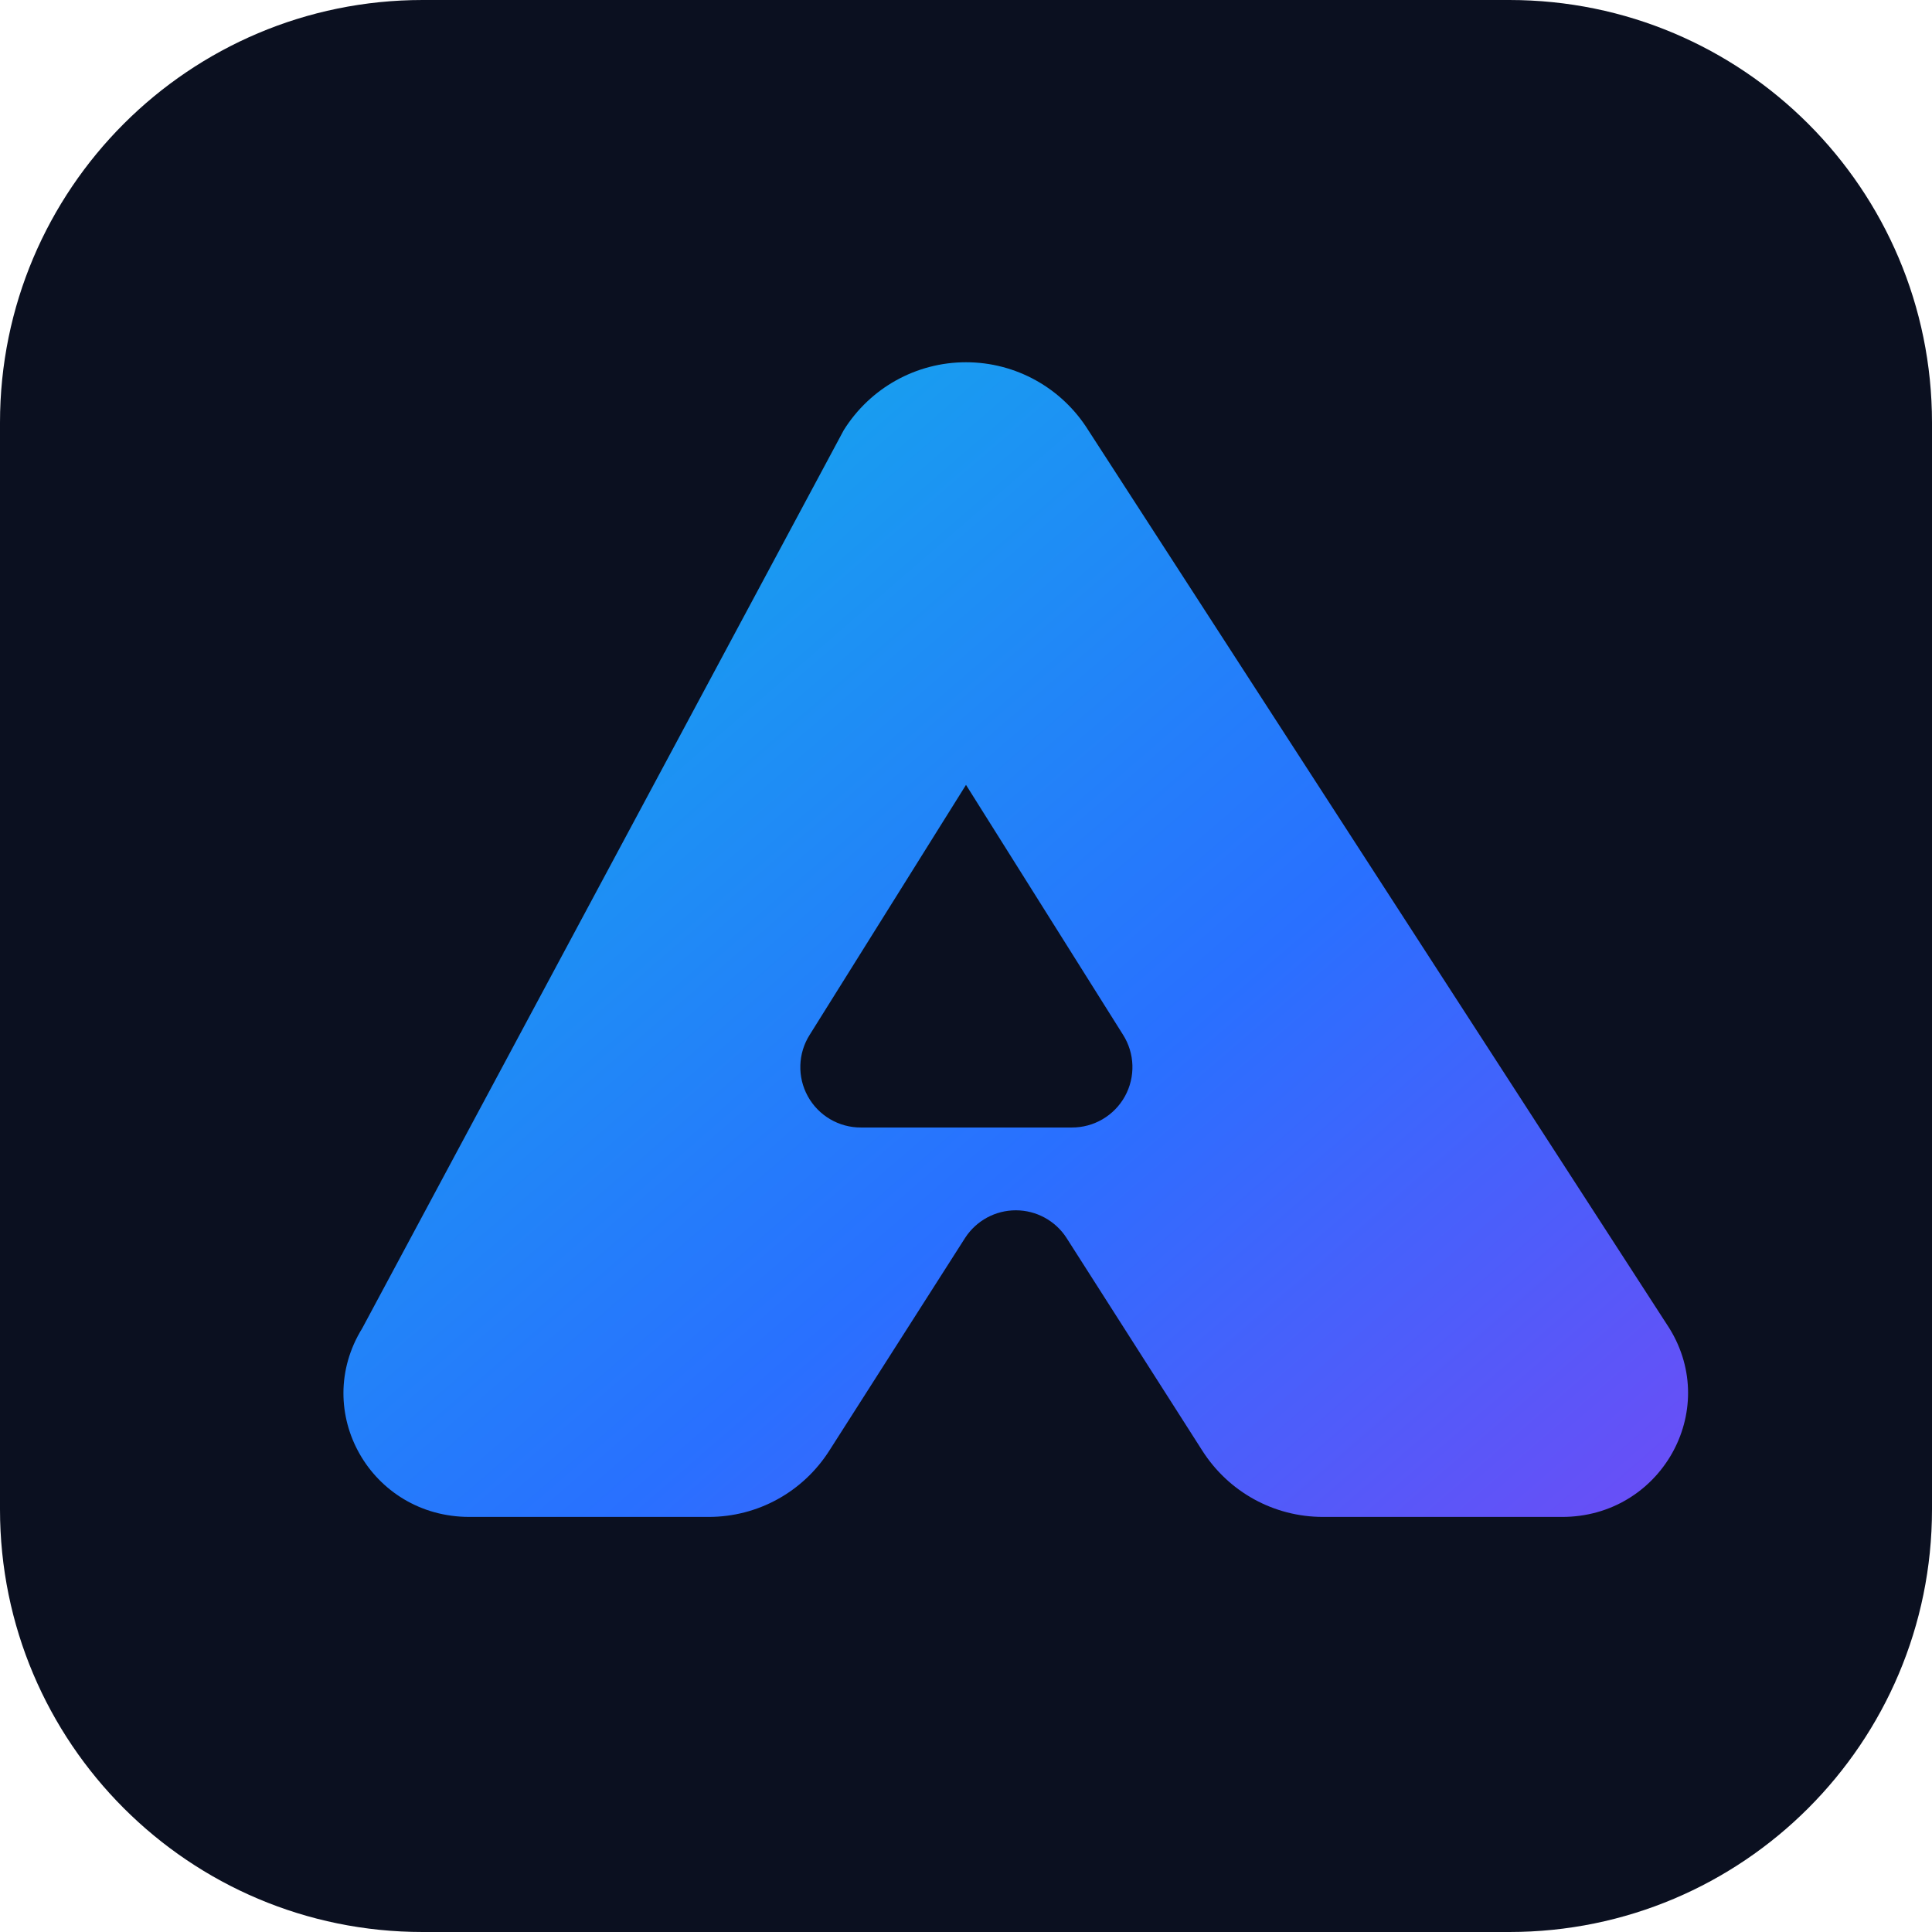
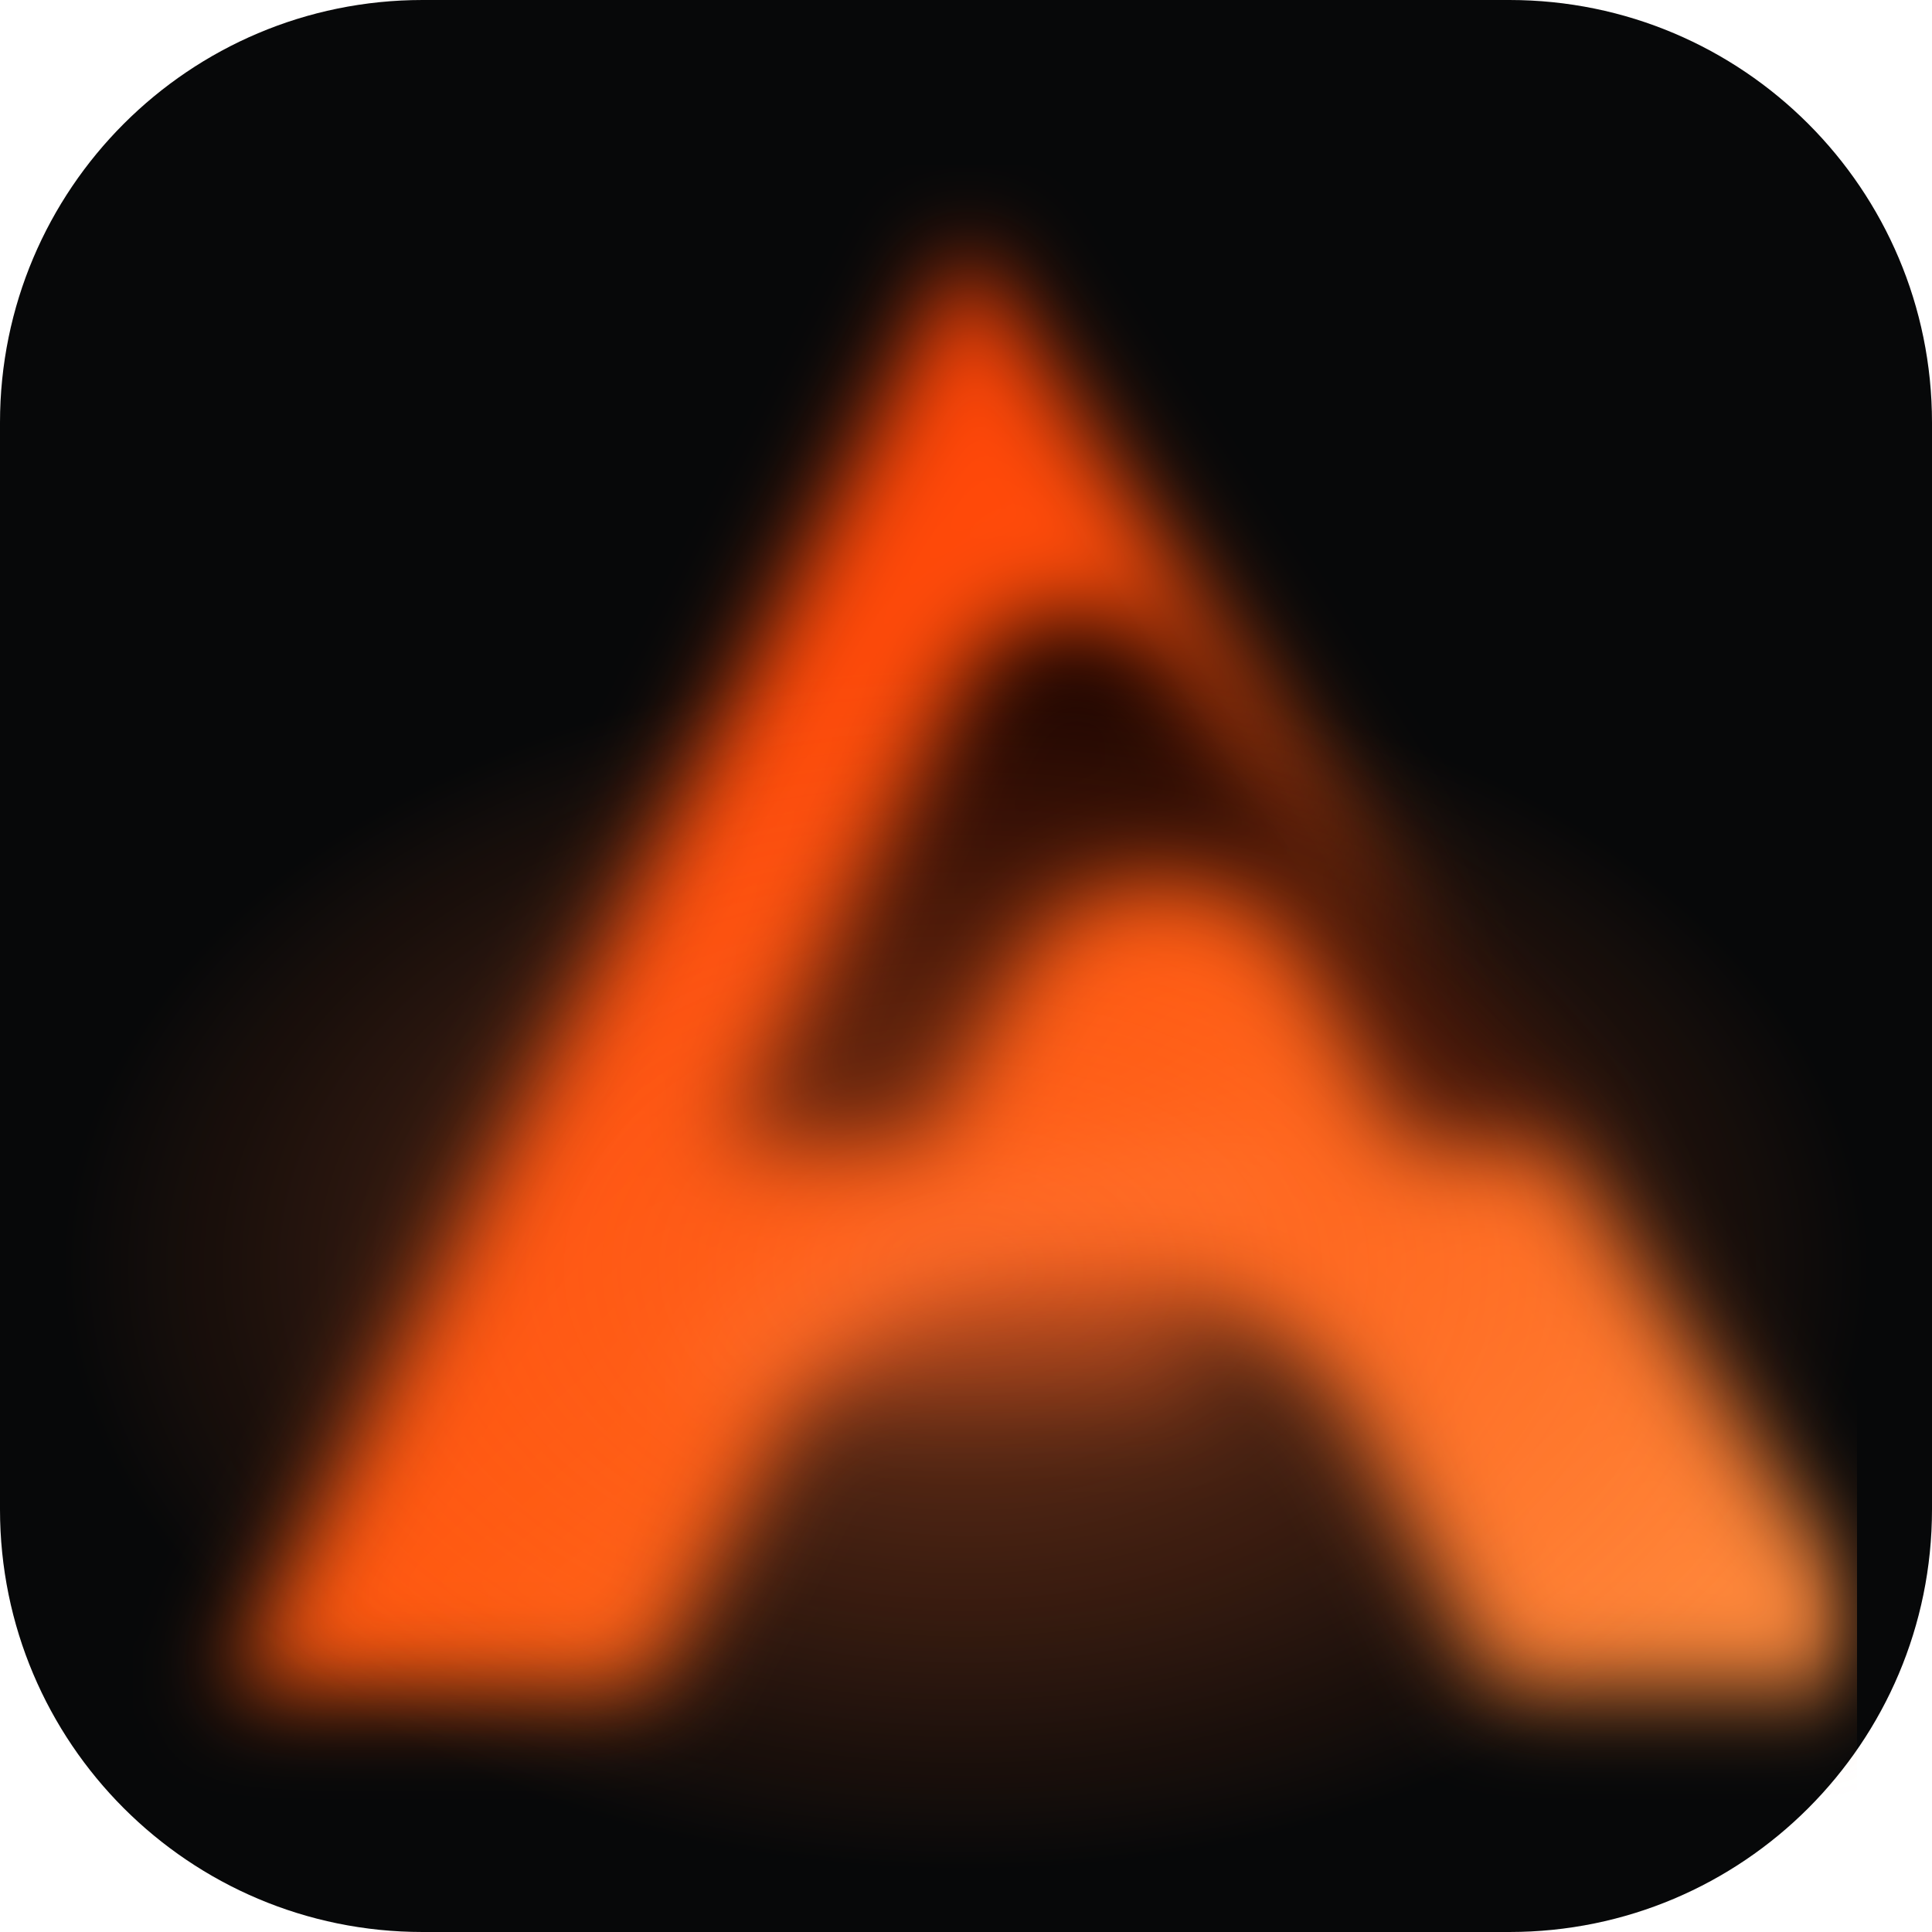
<svg xmlns="http://www.w3.org/2000/svg" width="256" height="256" viewBox="0 0 256 256" fill="none">
  <defs>
-     <linearGradient id="g" x1="0" y1="0" x2="1" y2="1">
-       <stop offset="0" stop-color="#10B4E8" />
-       <stop offset="0.6" stop-color="#2970FF" />
-       <stop offset="1" stop-color="#6C4DF6" />
+     <linearGradient id="outer" x1="38" y1="24" x2="218" y2="232" gradientUnits="userSpaceOnUse">
+       <stop offset="0" stop-color="#FF3200" />
+       <stop offset="0.58" stop-color="#FF5A10" />
+       <stop offset="1" stop-color="#FF8A3D" />
    </linearGradient>
+     <linearGradient id="inner" x1="96" y1="88" x2="196" y2="196" gradientUnits="userSpaceOnUse">
+       <stop offset="0" stop-color="#180400" />
+       <stop offset="1" stop-color="#2A0903" />
+     </linearGradient>
+     <radialGradient id="glow" cx="0" cy="0" r="1" gradientUnits="userSpaceOnUse" gradientTransform="translate(128 168) scale(120 80)">
+       <stop offset="0" stop-color="#FF6A2A" stop-opacity="0.45" />
+       <stop offset="1" stop-color="#FF6A2A" stop-opacity="0" />
+     </radialGradient>
  </defs>
-   <rect width="256" height="256" rx="56" fill="#0B1020" />
-   <path d="M128 48c-6.6 0-12.7 3.4-16.2 9L48 176c-6.8 11 1.1 25 14.2 25h31.7c6.5 0 12.5-3.3 16-8.8l18-28.2a8 8 0 0 1 13.4 0l18 28.2c3.5 5.5 9.5 8.8 16 8.8h31.7c13 0 21-14 14.2-25L144.2 57c-3.5-5.6-9.6-9-16.2-9Zm0 56 20.8 33.1a8 8 0 0 1-6.8 12.3h-27.9a8 8 0 0 1-6.8-12.3L128 104Z" fill="url(#g)" />
+   <rect width="256" height="256" rx="56" fill="#070809" />
+   <g filter="url(#shadow)">
+     <path d="M128 32 30 224h56l18-35c6-11 17.7-18 30.6-18h14.8c12.9 0 24.7 7 30.6 18l18 35h56L128 32Z" fill="url(#outer)" />
+     <path d="M127.6 90.3 96 152h26.4l13-24.6c3.3-6.3 9.7-10.4 16.7-10.4H156c7 0 13.4 4 16.7 10.4L186 152h26.4L157.9 90.3c-6.3-12.3-23.9-12.3-30.3 0Z" fill="url(#inner)" />
+     <path d="M152 168c-3-5.6-8.9-9-15.1-9h-7.8c-6.2 0-12.1 3.4-15.1 9l-9.4 17.7h56.8L152 168Z" fill="#FF6121" fill-opacity="0.4" />
+     <path d="M96 182c18.9-17 44.7-26.4 70-24.7" stroke="#FF9550" stroke-width="6" stroke-linecap="round" stroke-opacity="0.45" />
+   </g>
+   <rect width="256" height="256" rx="56" fill="url(#glow)" />
+   <defs>
+     <filter id="shadow" x="10" y="22" width="236" height="222" filterUnits="userSpaceOnUse" color-interpolation-filters="sRGB">
+       <feFlood flood-opacity="0" result="BackgroundImageFix" />
+       <feBlend in="SourceGraphic" in2="BackgroundImageFix" result="shape" />
+       <feGaussianBlur stdDeviation="6" result="effect1_foregroundBlur" />
+     </filter>
+   </defs>
</svg>
